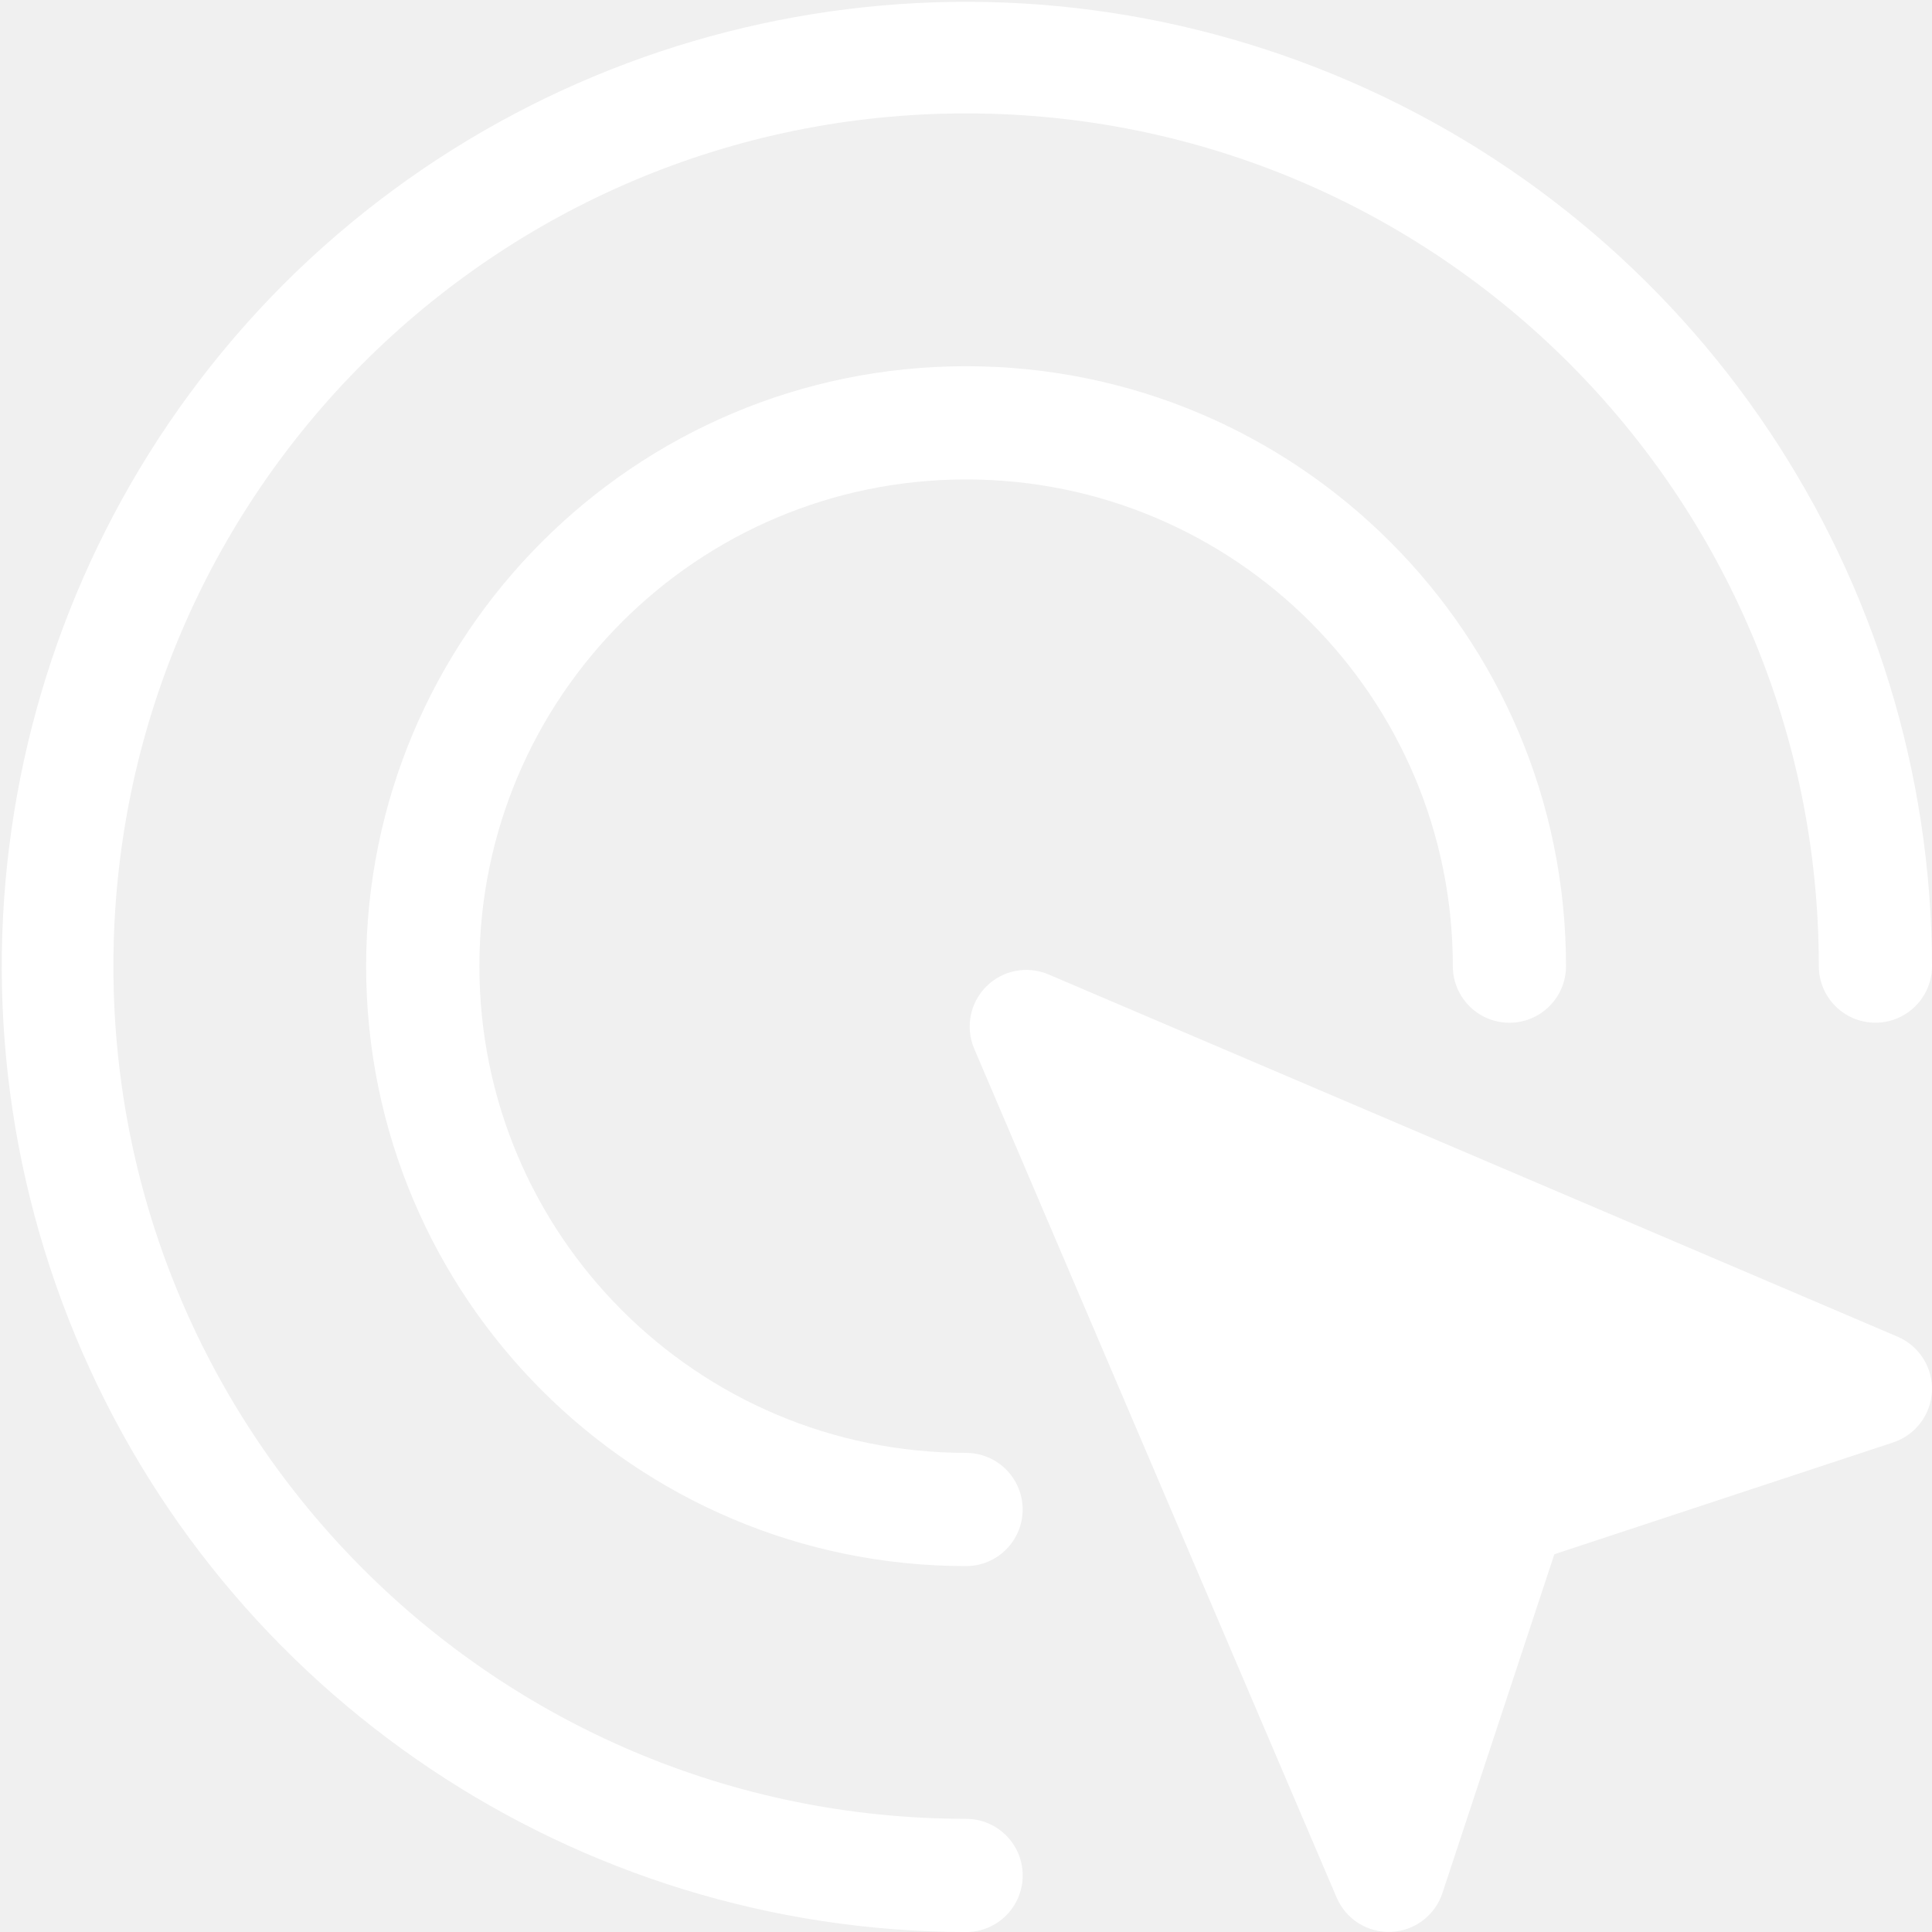
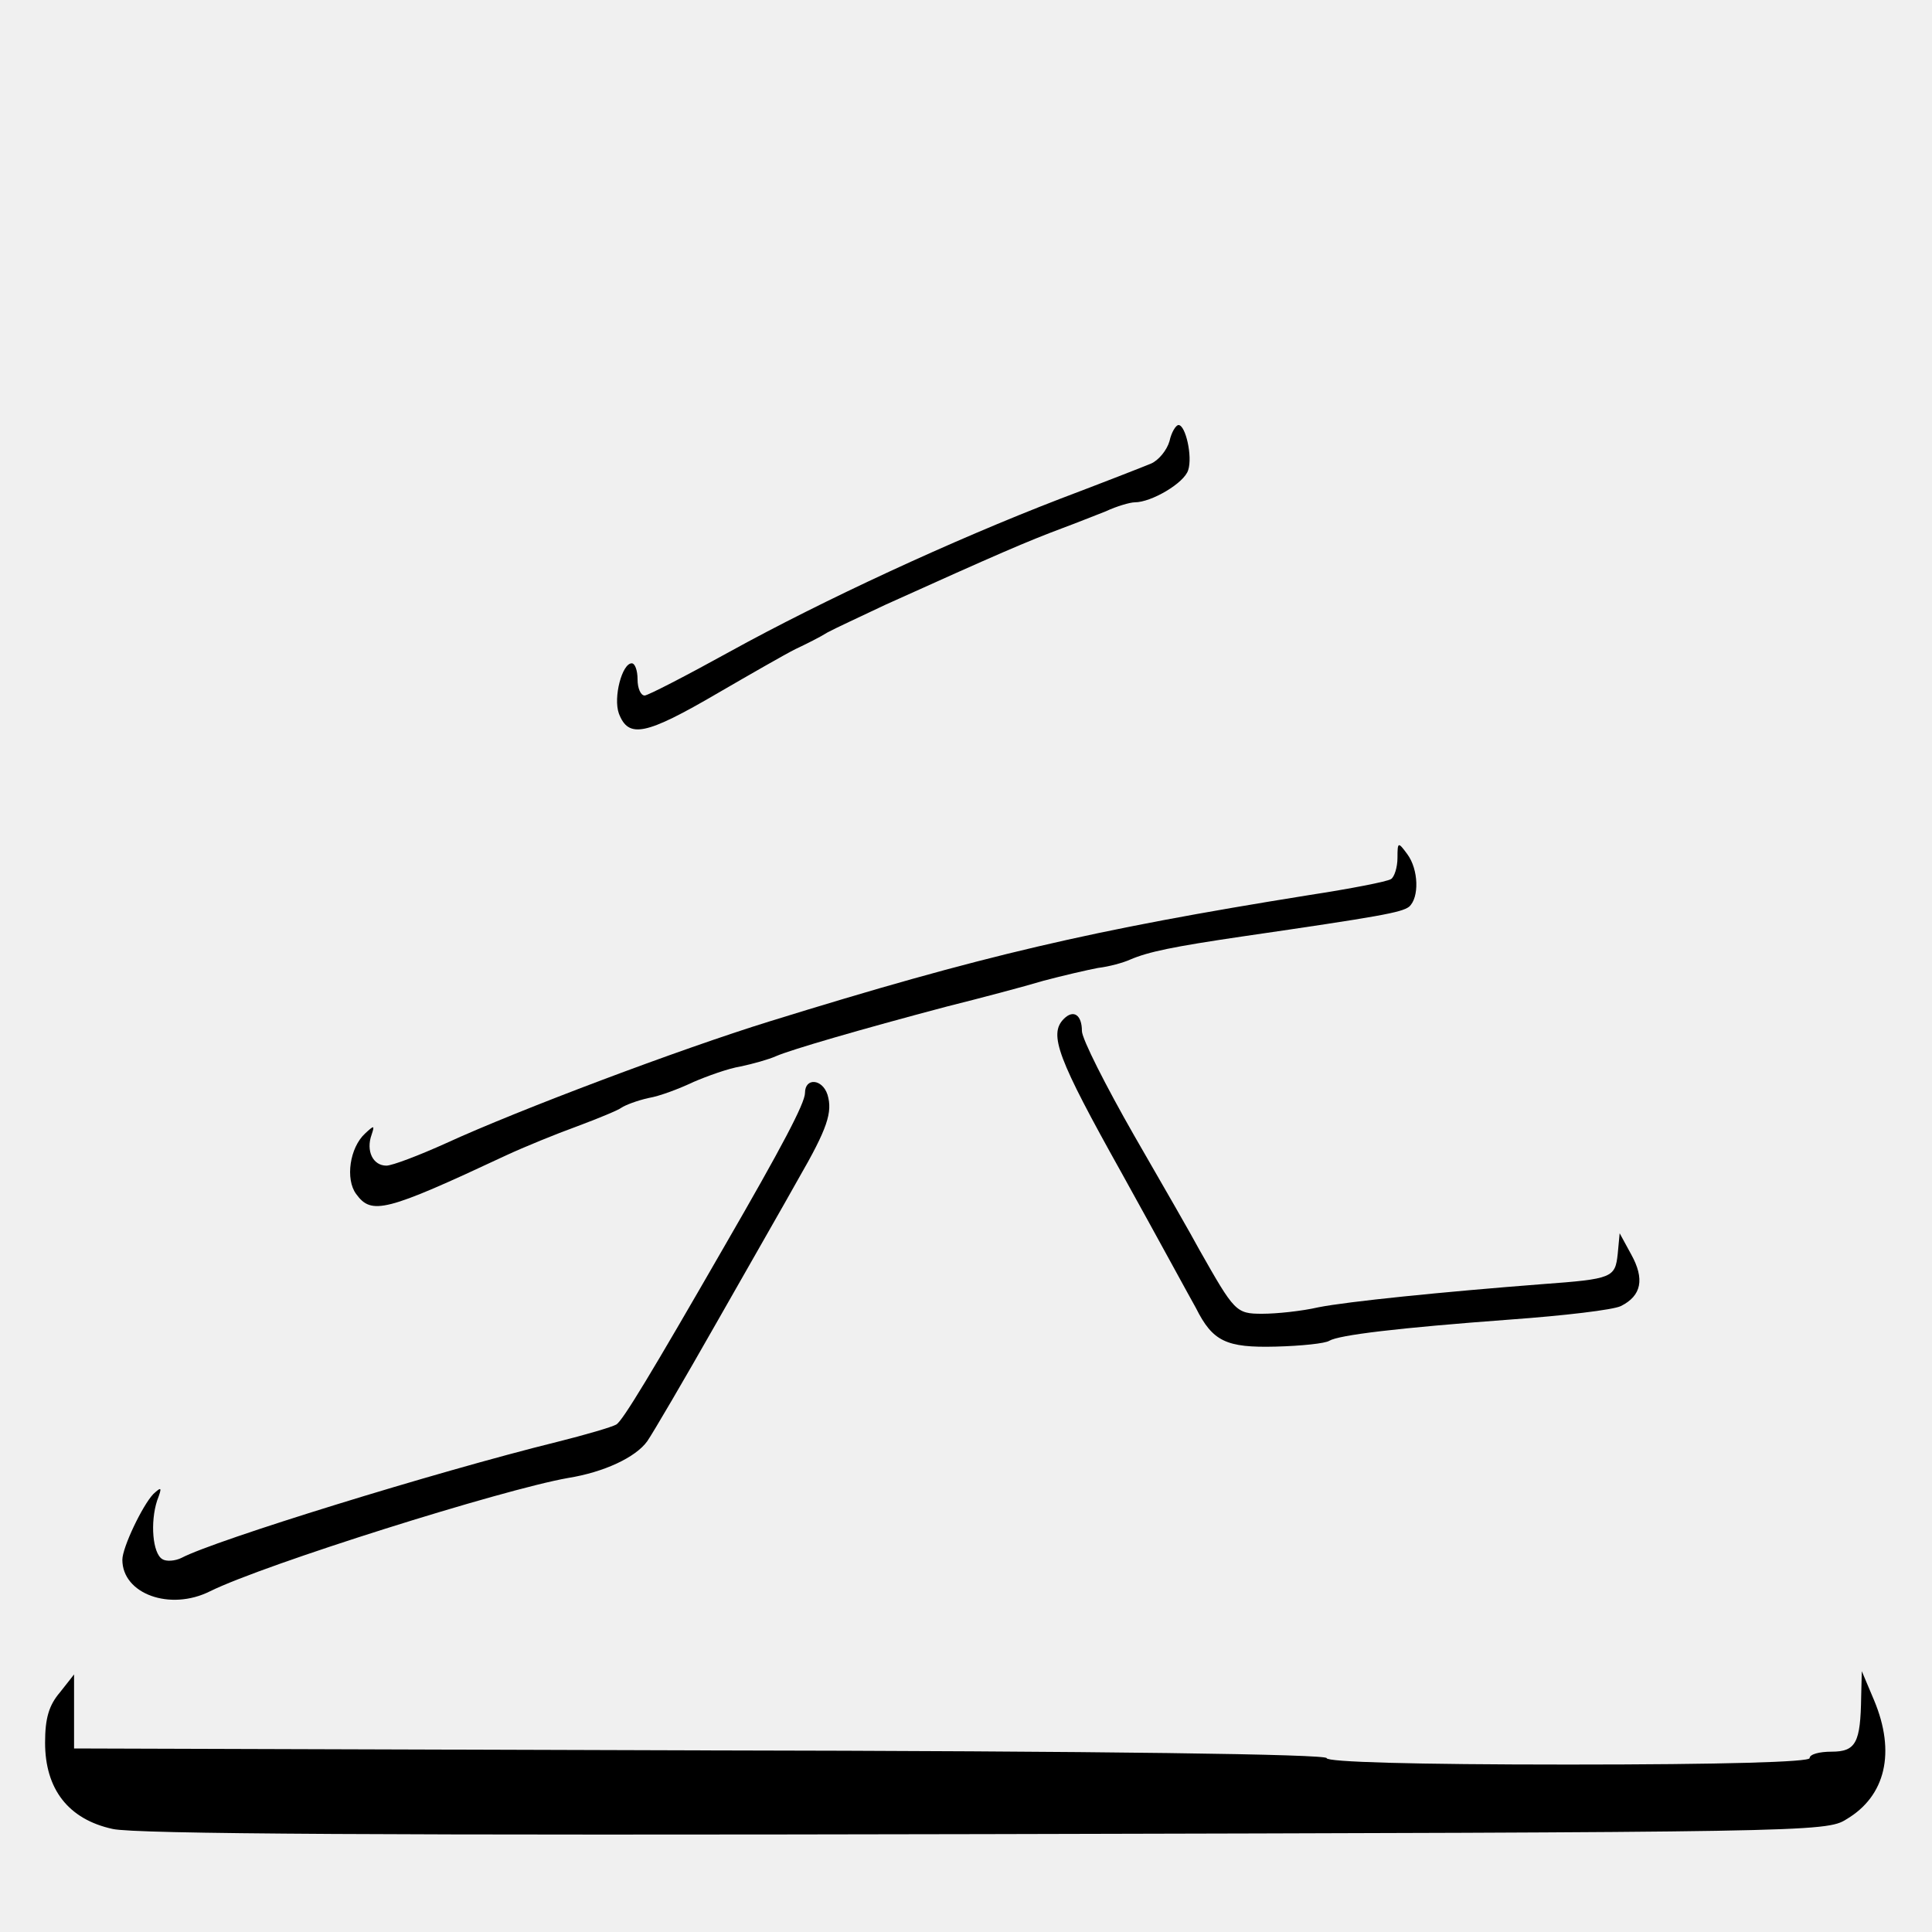
- <svg xmlns="http://www.w3.org/2000/svg" width="43.291" height="43.291" viewBox="0 0 43.291 43.291">
-   <g id="loder" transform="translate(0)">
-     <path id="Path_3" data-name="Path 3" d="M21.561,266.452a1.268,1.268,0,0,1-.87,1.151L13.1,270.108,10.592,277.7a1.268,1.268,0,0,1-2.371.1L.1,258.78a1.269,1.269,0,0,1,1.664-1.664l19.023,8.116A1.269,1.269,0,0,1,21.561,266.452Z" transform="translate(21.729 -235.282)" fill="#fff" />
-     <path id="Path_4" data-name="Path 4" d="M110.443,121.4a10.906,10.906,0,1,1,10.906-10.906,1.268,1.268,0,1,0,2.536,0,13.443,13.443,0,1,0-13.443,13.443,1.268,1.268,0,0,0,0-2.536Z" transform="translate(-88.795 -88.845)" fill="#fff" />
-     <path id="Path_5" data-name="Path 5" d="M21.648,40.754A19.107,19.107,0,1,1,40.755,21.647a1.268,1.268,0,1,0,2.536,0A21.644,21.644,0,0,0,6.361,6.361a21.644,21.644,0,0,0,15.287,36.93,1.268,1.268,0,1,0,0-2.536Z" transform="translate(0 0.001)" fill="#fff" />
+ <svg xmlns="http://www.w3.org/2000/svg" version="1.0" width="300pt" height="300pt" viewBox="0 0 300 300" preserveAspectRatio="xMidYMid meet">
+   <g transform="translate(0,300) scale(0.1,-0.1)" fill="#000000" stroke="none">
+     <path d="M1816 2315 c-4 -14 -17 -30 -29 -35 -12 -5 -76 -30 -142 -55 -166 -64 -367 -157 -512 -237 -67 -37 -127 -68 -132 -68 -6 0 -11 11 -11 25 0 14 -4 25 -9 25 -15 0 -29 -53 -20 -78 15 -39 41 -34 154 32 50 29 104 60 120 68 17 8 39 19 50 26 11 6 52 25 90 43 175 79 219 98 275 119 19 7 49 19 67 26 17 8 38 14 45 14 26 0 77 30 83 50 7 21 -4 70 -15 70 -4 0 -11 -11 -14 -25z" />
+     <path d="M2170 1668 c0 -15 -5 -30 -10 -33 -6 -4 -63 -15 -128 -25 -337 -54 -508 -94 -837 -196 -139 -43 -391 -138 -502 -189 -42 -19 -84 -35 -93 -35 -21 0 -32 23 -23 48 5 15 4 15 -10 2 -24 -22 -31 -71 -14 -94 24 -33 45 -28 233 60 28 13 77 33 110 45 32 12 64 25 69 29 6 4 24 11 42 15 18 3 49 15 70 25 21 9 54 21 73 24 19 4 44 11 55 16 23 10 129 41 265 77 52 13 120 31 150 40 30 8 69 17 85 20 17 2 39 8 50 13 28 12 66 20 175 36 213 31 246 37 258 46 16 14 15 58 -3 82 -14 19 -15 19 -15 -6z" />
+     <path d="M1652 1418 c-24 -24 -10 -61 90 -240 56 -101 107 -195 115 -209 26 -52 47 -62 124 -60 40 1 77 5 83 9 15 9 106 20 281 33 83 6 160 15 172 21 32 16 37 42 16 80 l-18 33 -3 -32 c-4 -37 -8 -39 -117 -47 -155 -12 -303 -27 -348 -36 -26 -6 -65 -10 -87 -10 -41 0 -43 3 -98 100 -10 19 -56 99 -101 177 -44 77 -81 150 -81 162 0 25 -13 34 -28 19z" />
+     <path d="M1250 1303 c0 -16 -36 -84 -125 -238 -114 -198 -158 -271 -168 -277 -7 -4 -48 -16 -92 -27 -190 -47 -532 -153 -583 -180 -10 -5 -24 -6 -30 -2 -15 9 -19 57 -8 91 8 21 7 22 -6 10 -17 -18 -48 -83 -48 -102 0 -53 74 -80 136 -49 85 42 454 158 556 176 56 9 105 32 123 57 9 13 57 95 107 183 50 88 108 189 128 225 45 78 53 103 45 130 -8 25 -35 27 -35 3z" />
+     <path d="M93 372 c-17 -20 -23 -40 -23 -78 0 -72 36 -119 105 -134 36 -8 426 -10 1355 -8 1275 3 1306 3 1337 23 61 36 77 104 43 185 l-19 45 -1 -40 c-1 -71 -8 -85 -46 -85 -19 0 -34 -4 -34 -10 0 -6 -132 -10 -375 -10 -242 0 -375 4 -375 10 0 6 -336 11 -972 12 l-973 3 0 58 c0 31 0 57 0 57 0 0 -10 -13 -22 -28z" />
  </g>
</svg>
